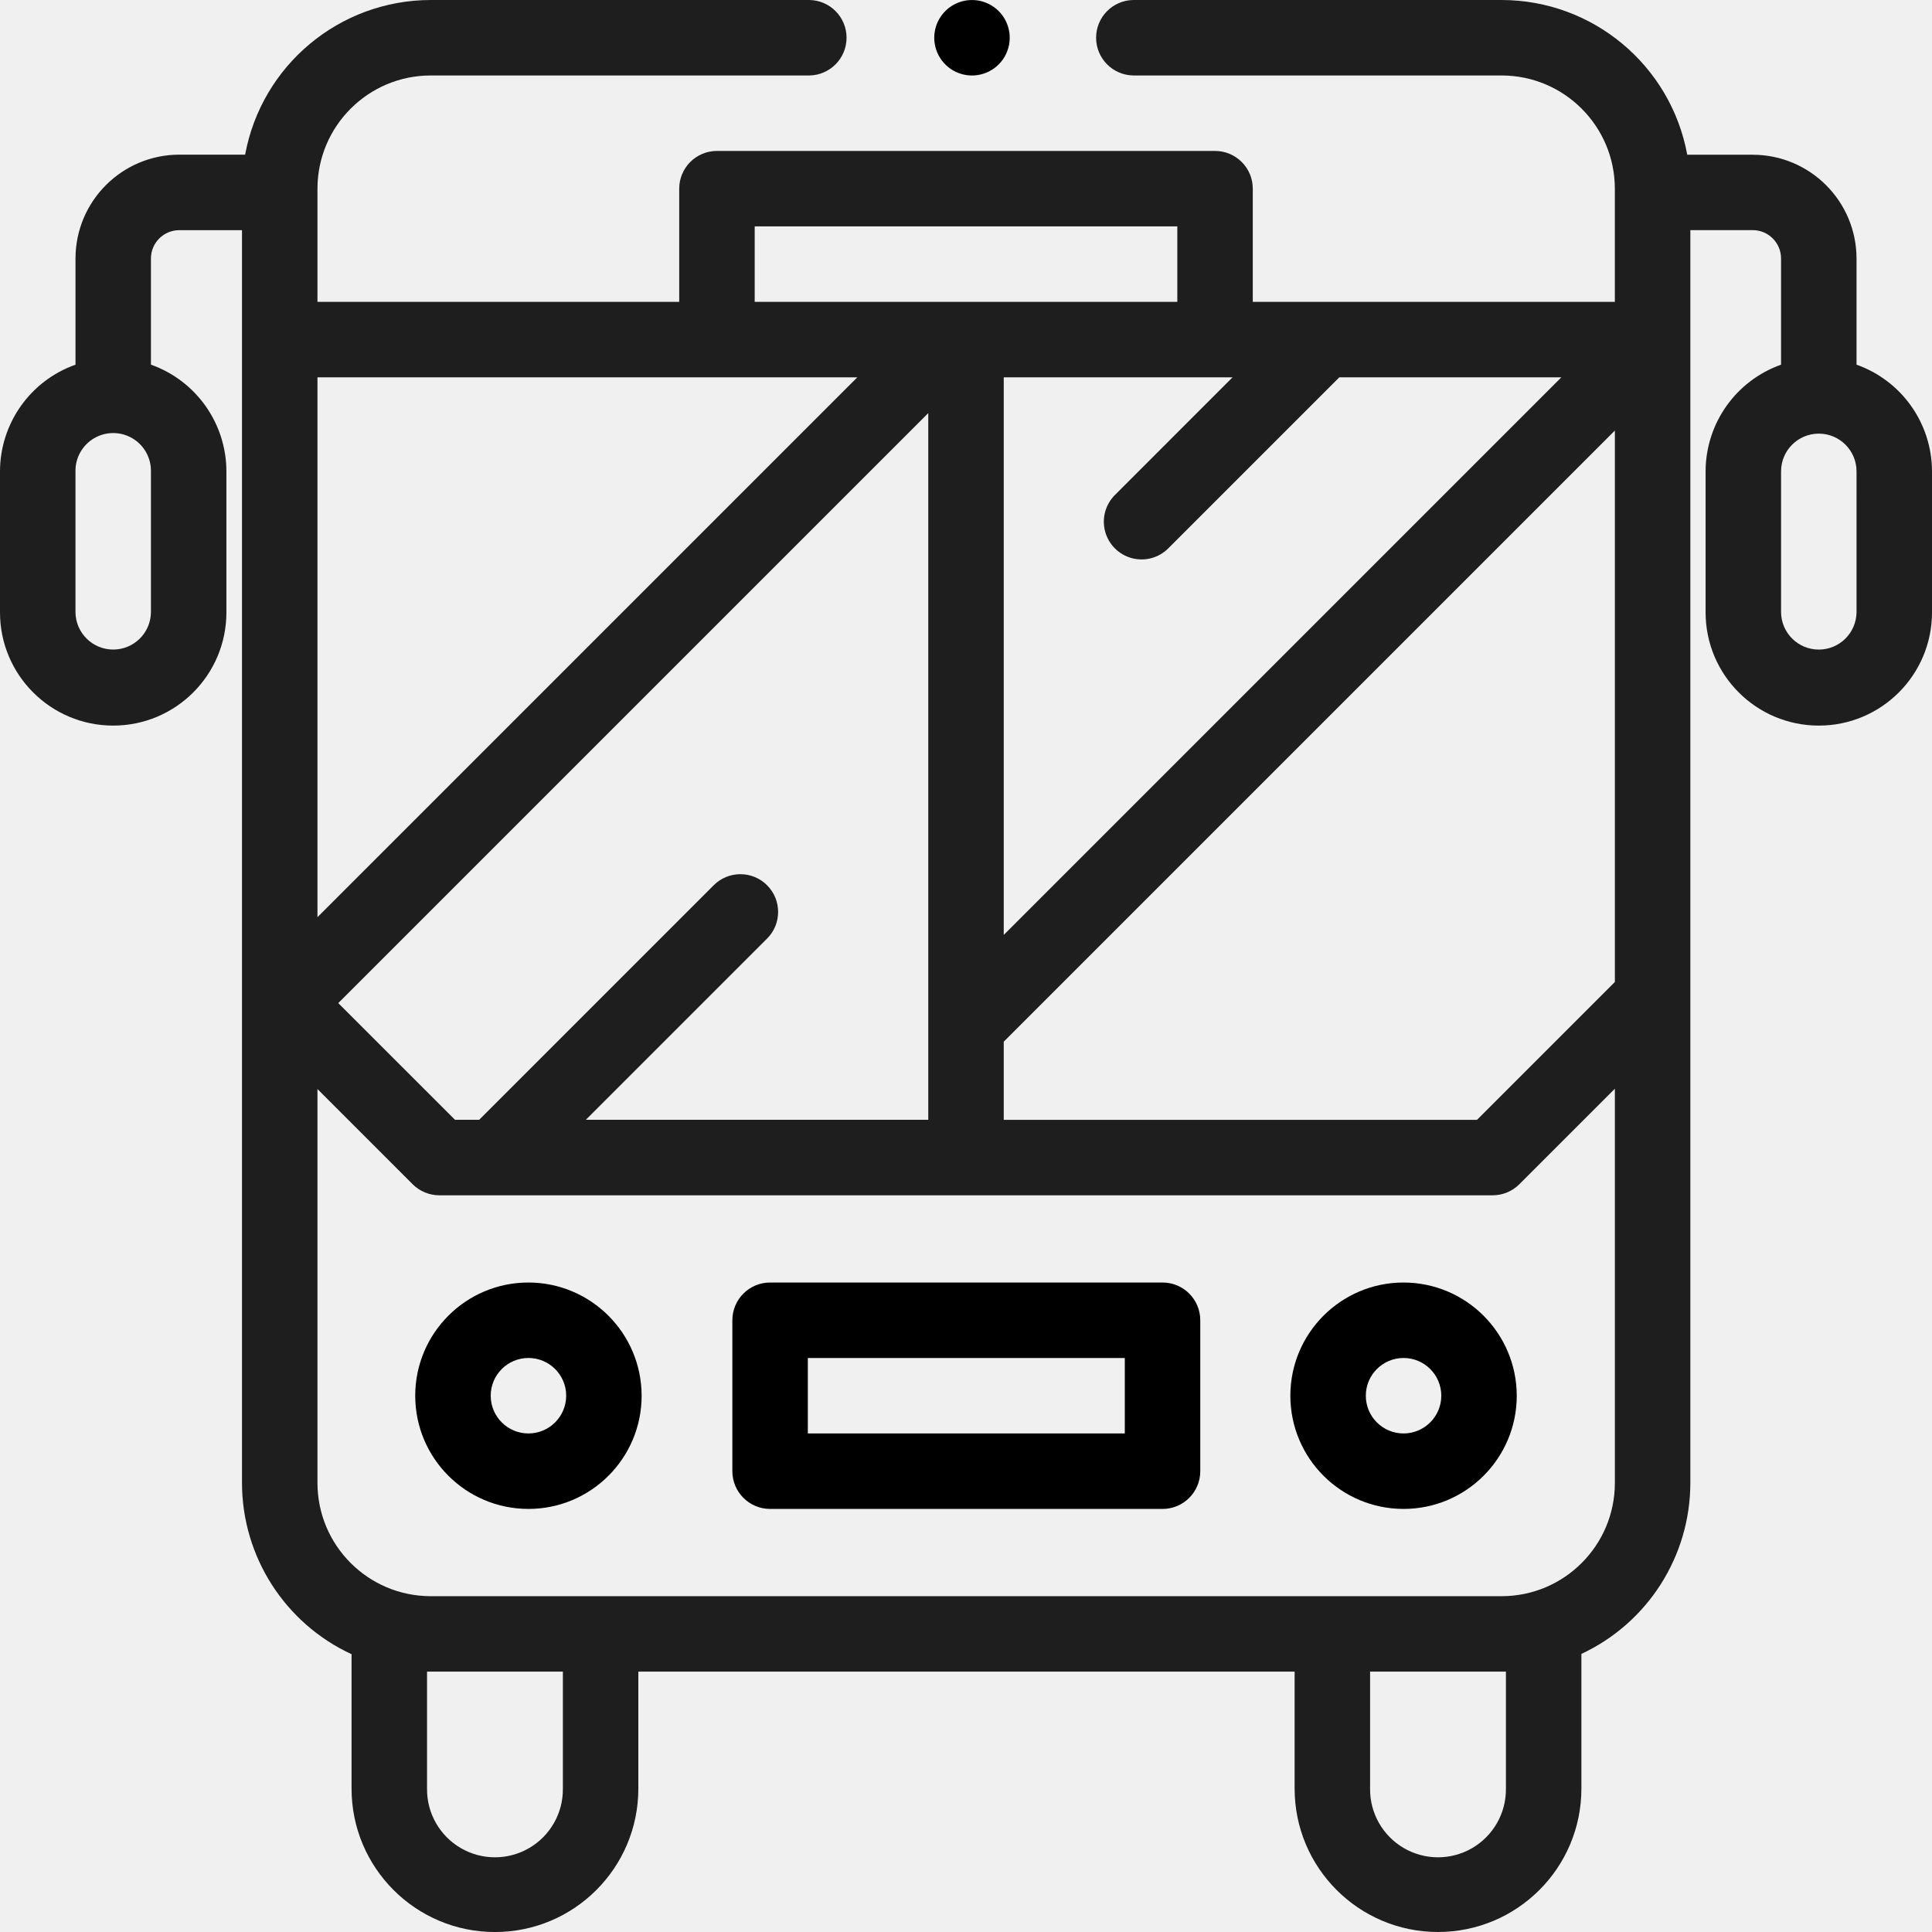
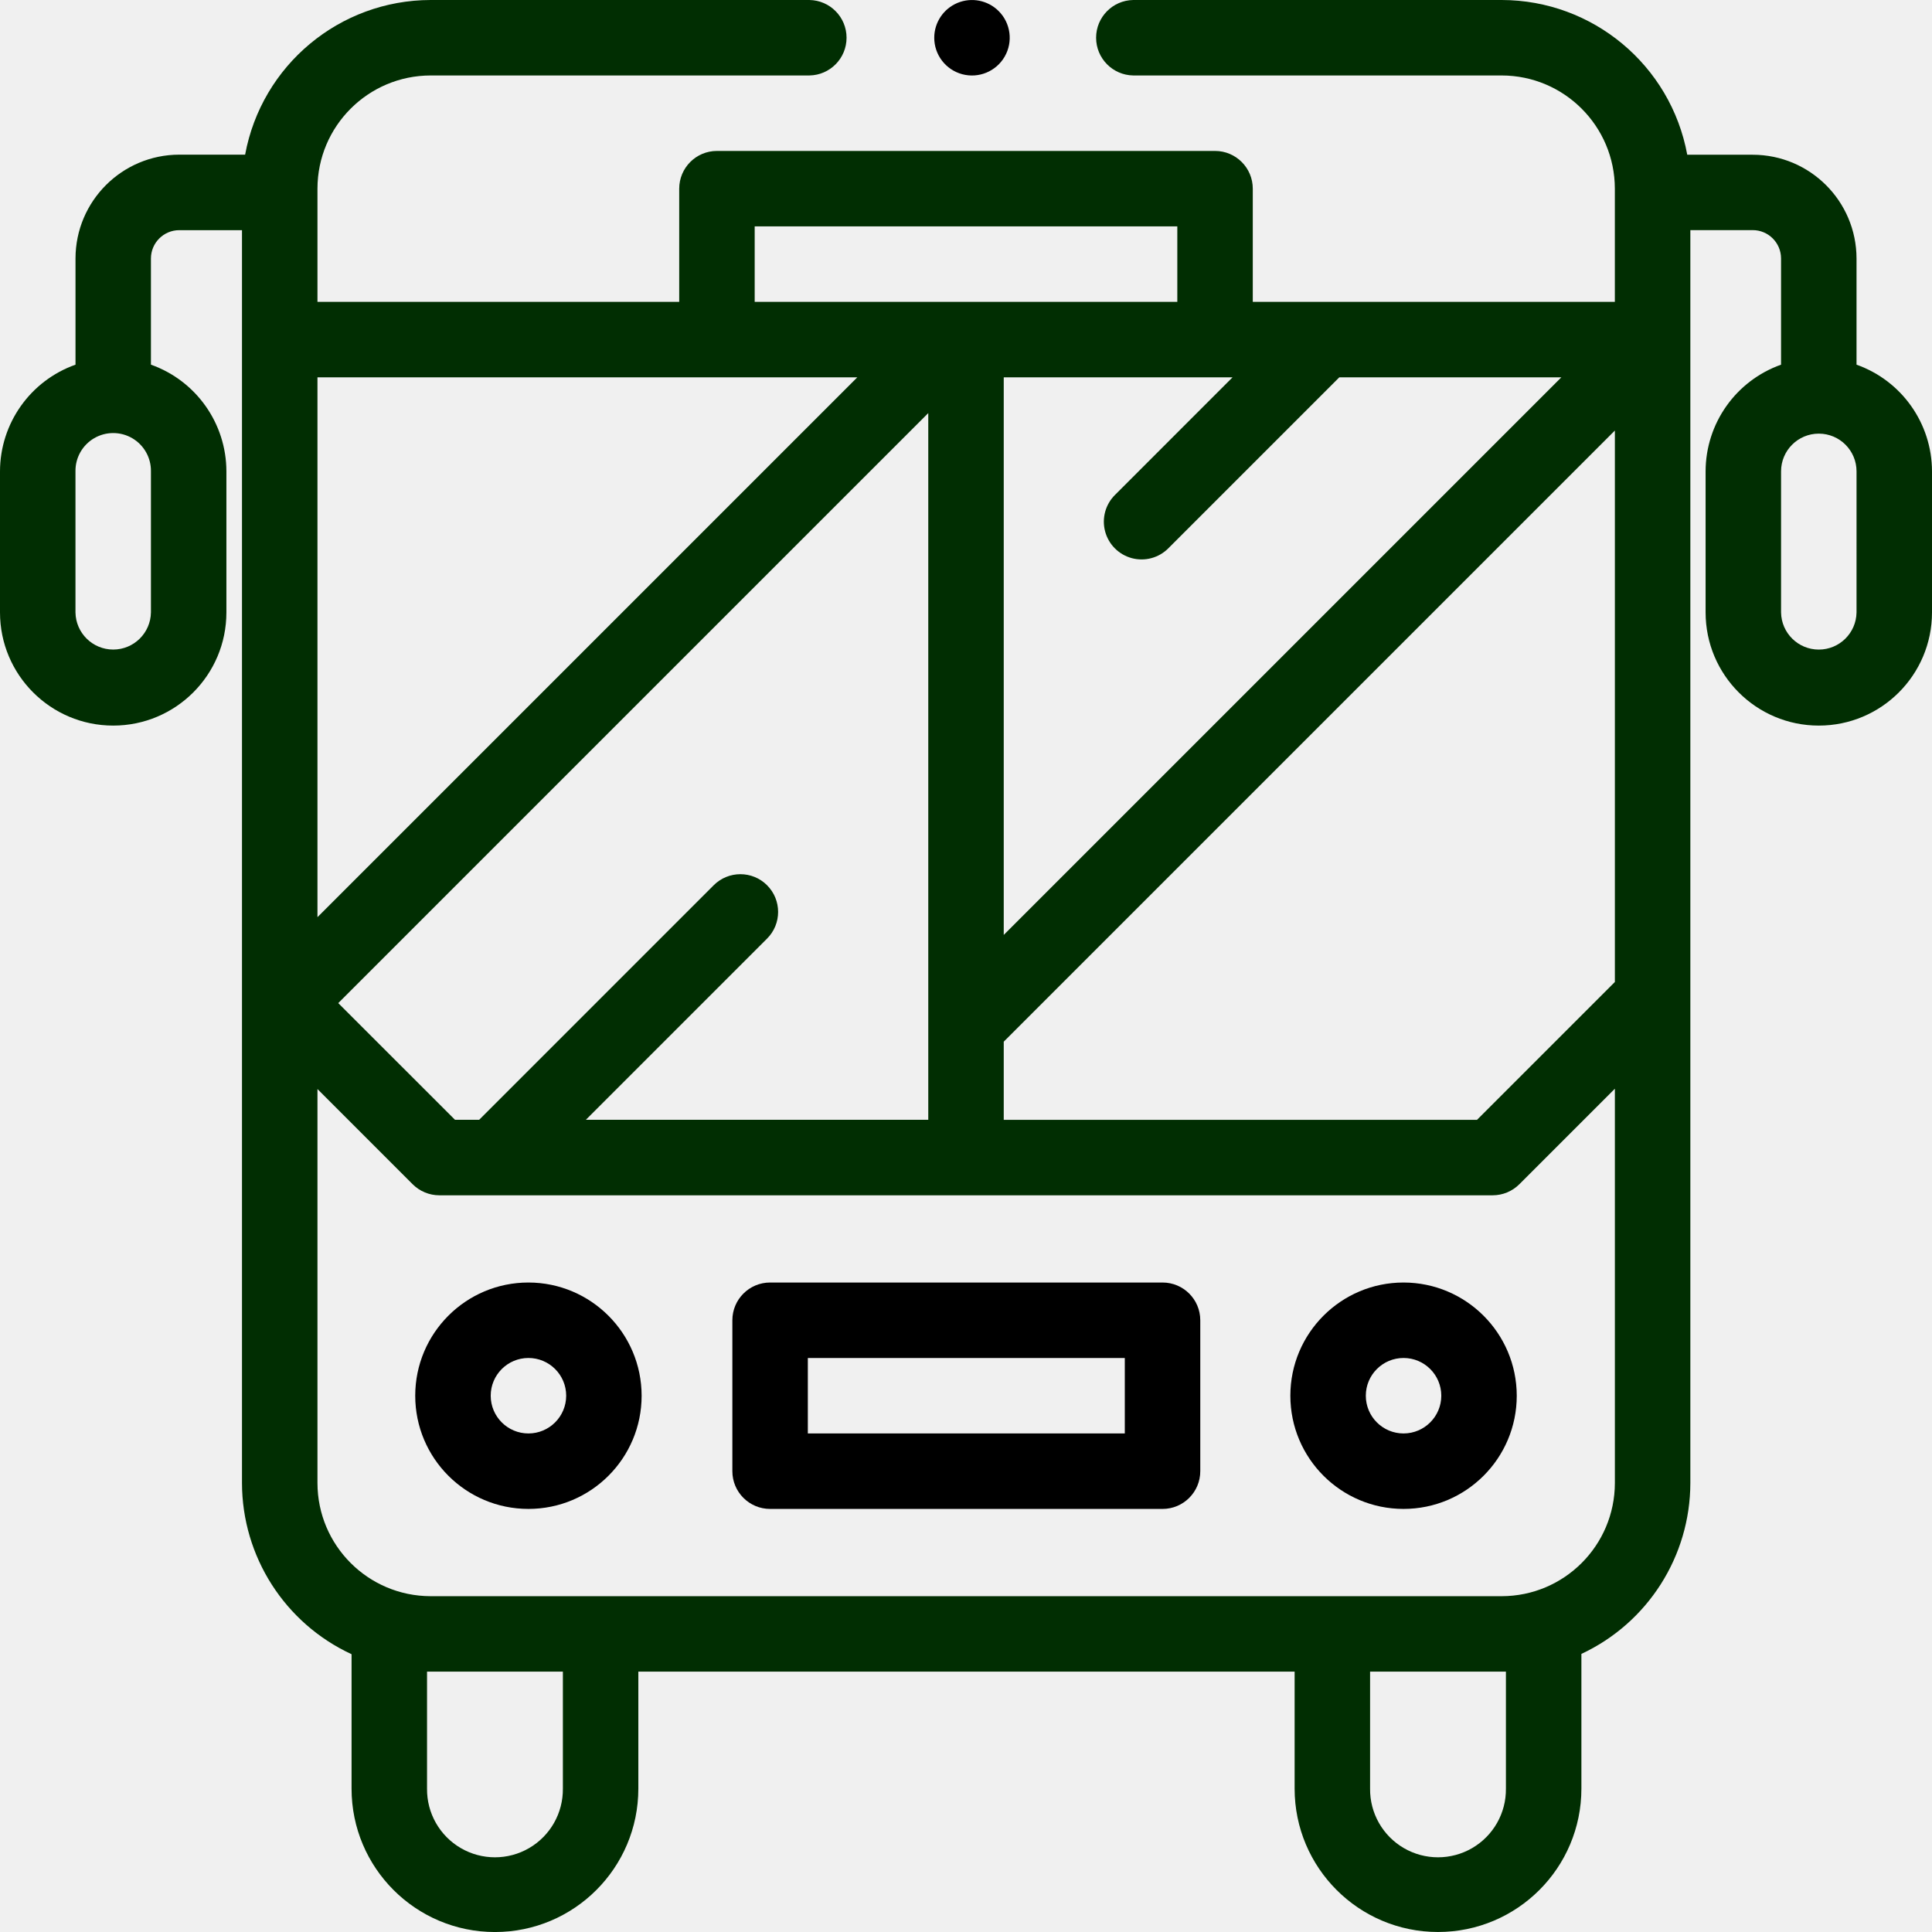
<svg xmlns="http://www.w3.org/2000/svg" width="216" height="216" viewBox="0 0 216 216">
  <defs>
-     <style>.a{fill:#fff;stroke:#707070;}.b{clip-path:url(#a);}.c{fill:#1e1e1e;}</style>
+     <style>.a{fill:#fff;stroke:#707070;}.b{clip-path:url(#a);}.c{fill:#012e02;}</style>
    <clipPath id="a">
      <rect class="a" width="216" height="216" transform="translate(261 608)" />
    </clipPath>
  </defs>
  <g class="b" transform="translate(-261 -608)">
    <g transform="translate(261 608)">
      <g transform="translate(104.448)">
        <path d="M74.9,1.236a4.219,4.219,0,0,0-7.2,2.983,4.219,4.219,0,1,0,7.2-2.983Z" transform="translate(-67.698)" />
      </g>
      <path class="c" d="M207.562,40.771V28.9a11.618,11.618,0,0,0-11.6-11.6h-7.325A21.125,21.125,0,0,0,167.889,0H126.7a4.219,4.219,0,0,0,0,8.437h41.186a12.671,12.671,0,0,1,12.656,12.656V33.75H140.062V21.094a4.219,4.219,0,0,0-4.219-4.219H80.156a4.219,4.219,0,0,0-4.219,4.219V33.75H35.493V21.094A12.671,12.671,0,0,1,48.149,8.437H90.492a4.219,4.219,0,0,0,0-8.437H48.149A21.125,21.125,0,0,0,27.405,17.29H20.042a11.618,11.618,0,0,0-11.6,11.6V40.771A12.676,12.676,0,0,0,0,52.7V68.466a12.656,12.656,0,1,0,25.312,0V52.7a12.677,12.677,0,0,0-8.437-11.931V28.9a3.171,3.171,0,0,1,3.167-3.167h7.013V165.8a21.118,21.118,0,0,0,12.25,19.143v15.029a16.031,16.031,0,1,0,32.062,0V186.89H144.74v13.078a16.031,16.031,0,1,0,32.062,0v-15.06A21.119,21.119,0,0,0,188.983,165.8V25.728h6.974a3.171,3.171,0,0,1,3.167,3.167V40.771A12.676,12.676,0,0,0,190.688,52.7V68.466a12.656,12.656,0,1,0,25.312,0V52.7A12.678,12.678,0,0,0,207.562,40.771ZM16.875,68.467a4.219,4.219,0,0,1-8.437,0V52.7a4.219,4.219,0,1,1,8.437,0ZM137.8,42.187,124.661,55.329a4.219,4.219,0,1,0,5.966,5.967l19.108-19.108h24.823L112.22,104.525V42.187ZM84.375,25.312h47.25V33.75H84.375Zm1.385,73.659a4.221,4.221,0,0,0-5.967,0L53.57,125.195h-2.7L37.818,112.148l65.964-65.964v79.012H65.5l20.257-20.257A4.218,4.218,0,0,0,85.759,98.972ZM35.493,42.187H95.846L35.493,102.541ZM62.93,199.968a7.594,7.594,0,1,1-15.187,0V186.89H62.93Zm105.434,0a7.594,7.594,0,1,1-15.187,0V186.89h15.187ZM180.545,165.8a12.671,12.671,0,0,1-12.656,12.656H48.149A12.671,12.671,0,0,1,35.493,165.8V121.755L46.135,132.4a4.219,4.219,0,0,0,2.983,1.236H166.881a4.219,4.219,0,0,0,2.983-1.236l10.681-10.681Zm0-56.013-15.411,15.411H112.22v-8.737l68.325-68.325Zm27.017-41.317a4.219,4.219,0,0,1-8.437,0V52.7a4.219,4.219,0,0,1,8.438,0Z" />
      <g transform="translate(46.425 143.387)">
        <path d="M42.746,92.936A12.656,12.656,0,1,0,55.4,105.592,12.671,12.671,0,0,0,42.746,92.936Zm0,16.875a4.219,4.219,0,1,1,4.219-4.219A4.224,4.224,0,0,1,42.746,109.811Z" transform="translate(-30.09 -92.936)" />
      </g>
      <g transform="translate(144.262 143.387)">
        <path d="M106.16,92.936a12.656,12.656,0,1,0,12.656,12.656A12.671,12.671,0,0,0,106.16,92.936Zm0,16.875a4.219,4.219,0,1,1,4.219-4.219A4.224,4.224,0,0,1,106.16,109.811Z" transform="translate(-93.503 -92.936)" />
      </g>
      <g transform="translate(81.879 143.387)">
        <path d="M101.163,92.936H57.288a4.219,4.219,0,0,0-4.219,4.219v16.875a4.219,4.219,0,0,0,4.219,4.219h43.875a4.219,4.219,0,0,0,4.219-4.219V97.154A4.219,4.219,0,0,0,101.163,92.936Zm-4.219,16.875H61.507v-8.437H96.944Z" transform="translate(-53.069 -92.936)" />
      </g>
    </g>
  </g>
</svg>
